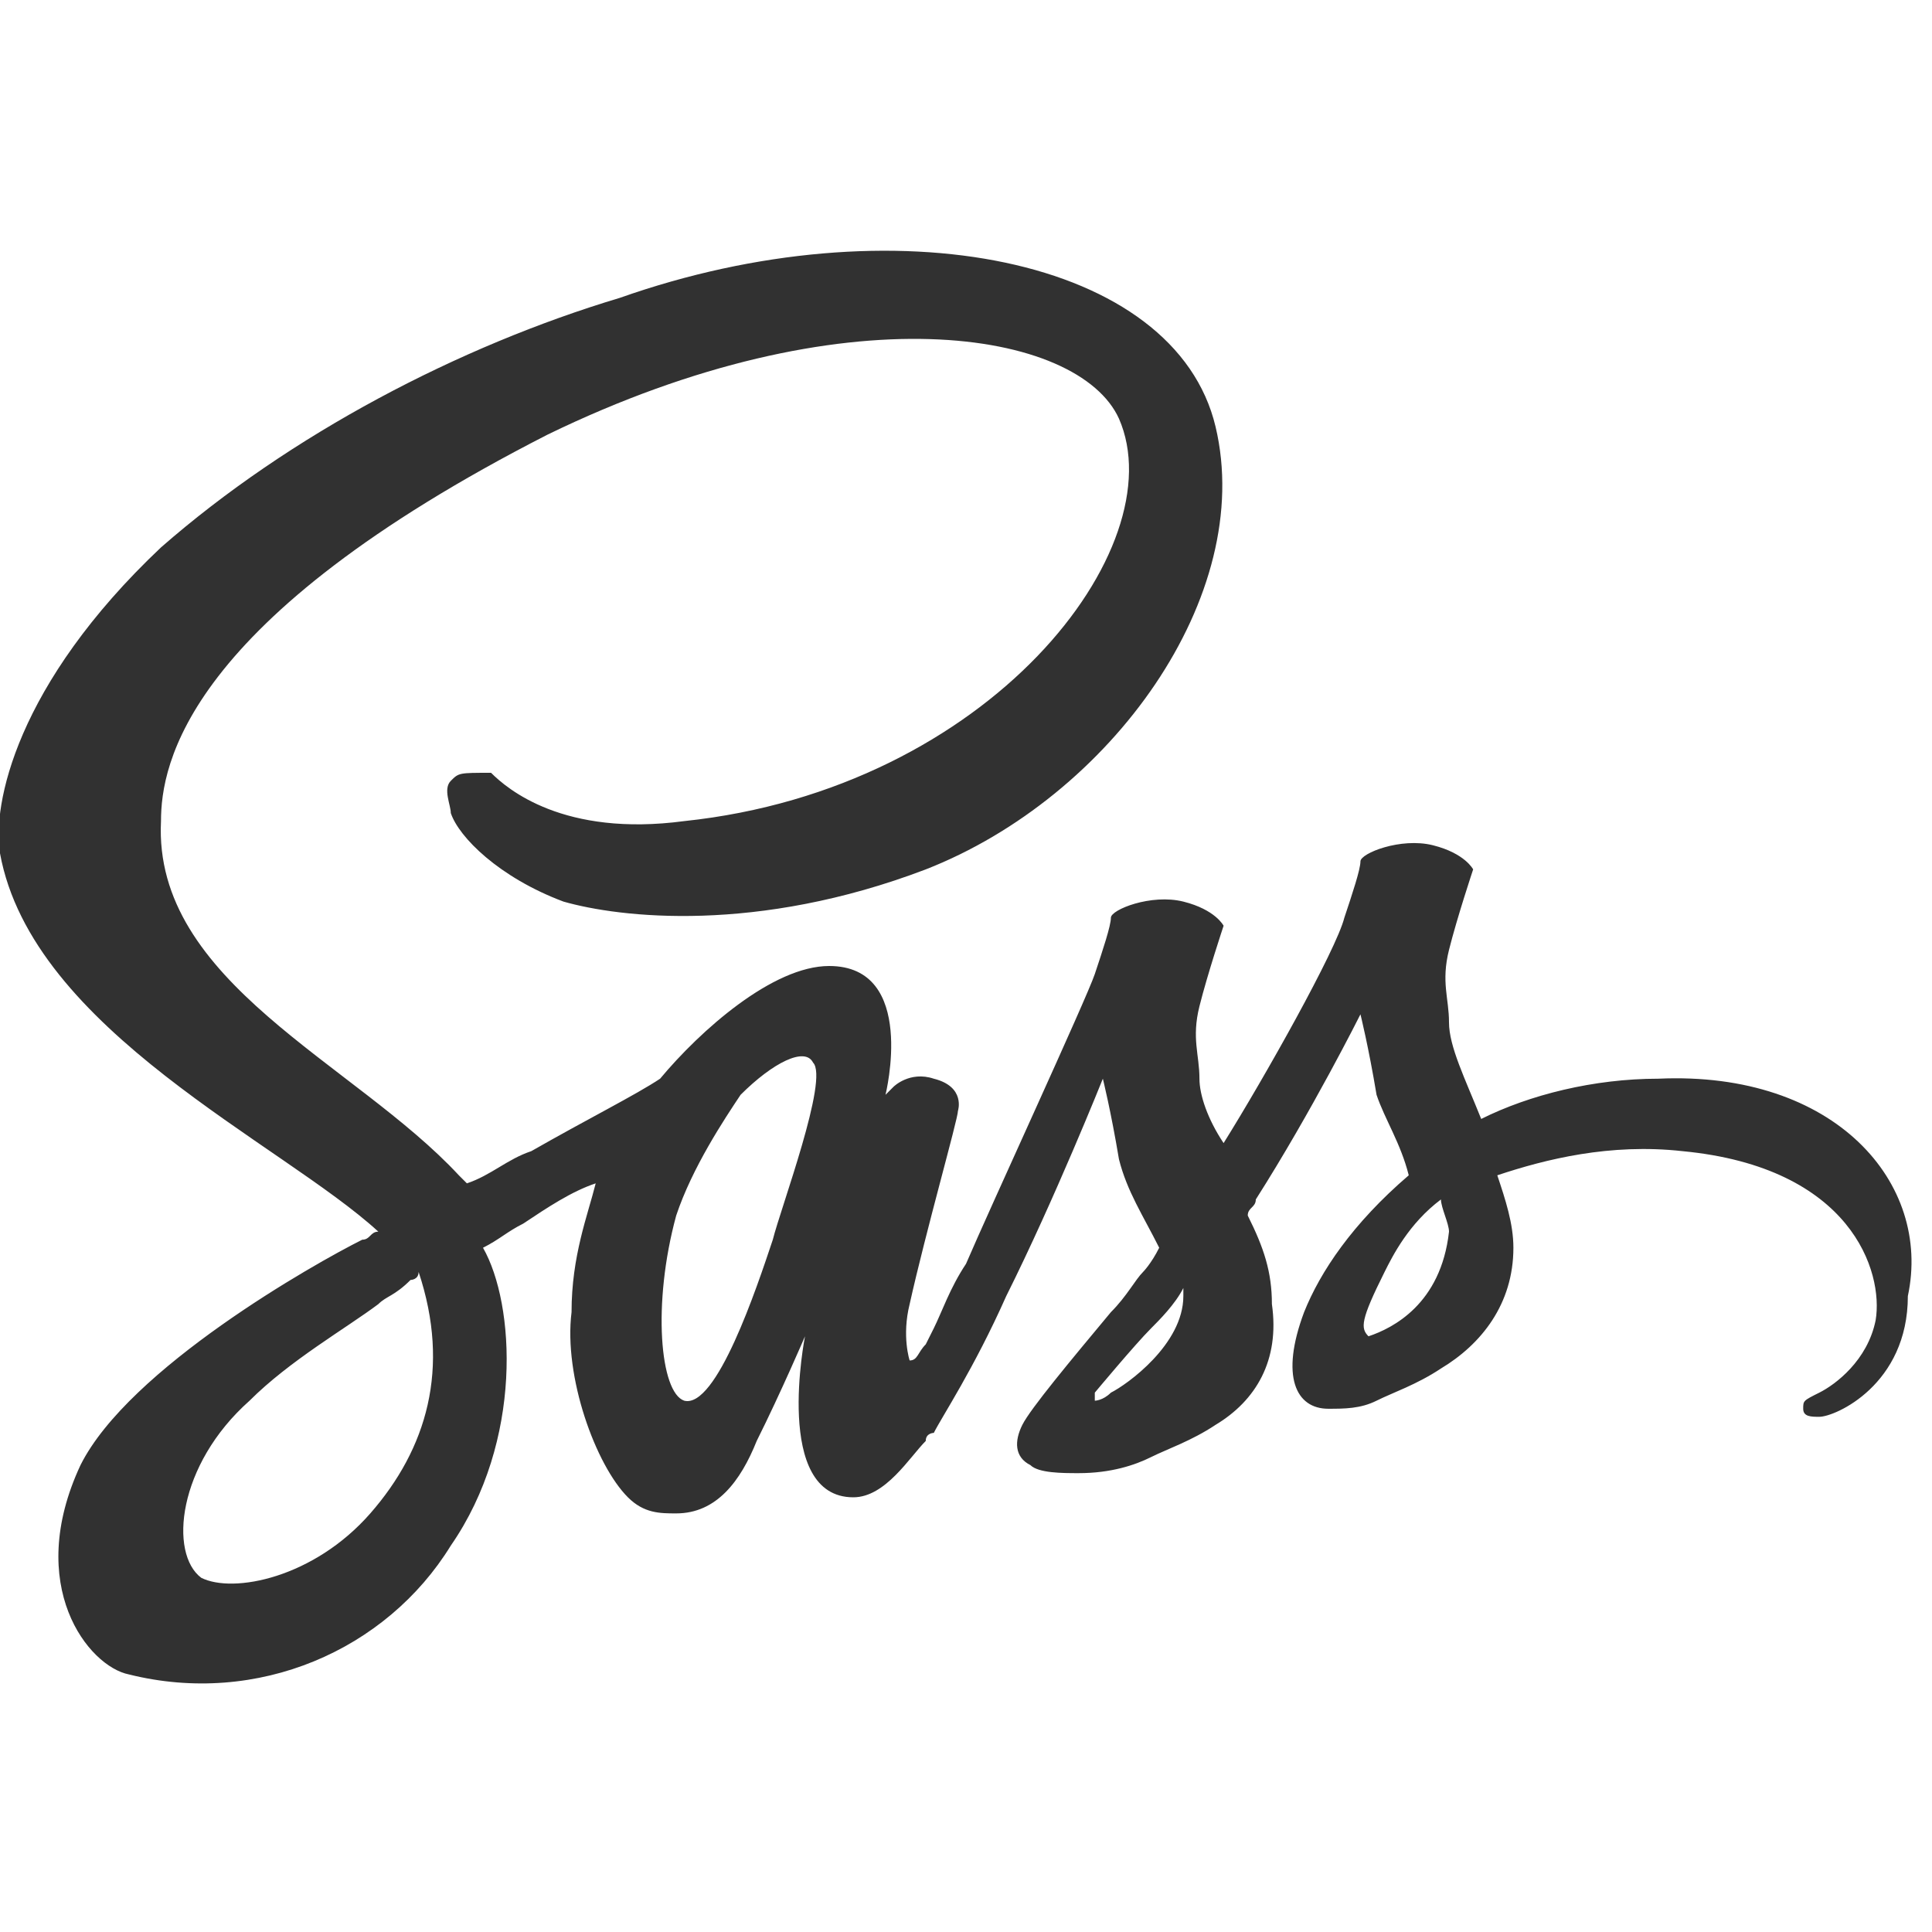
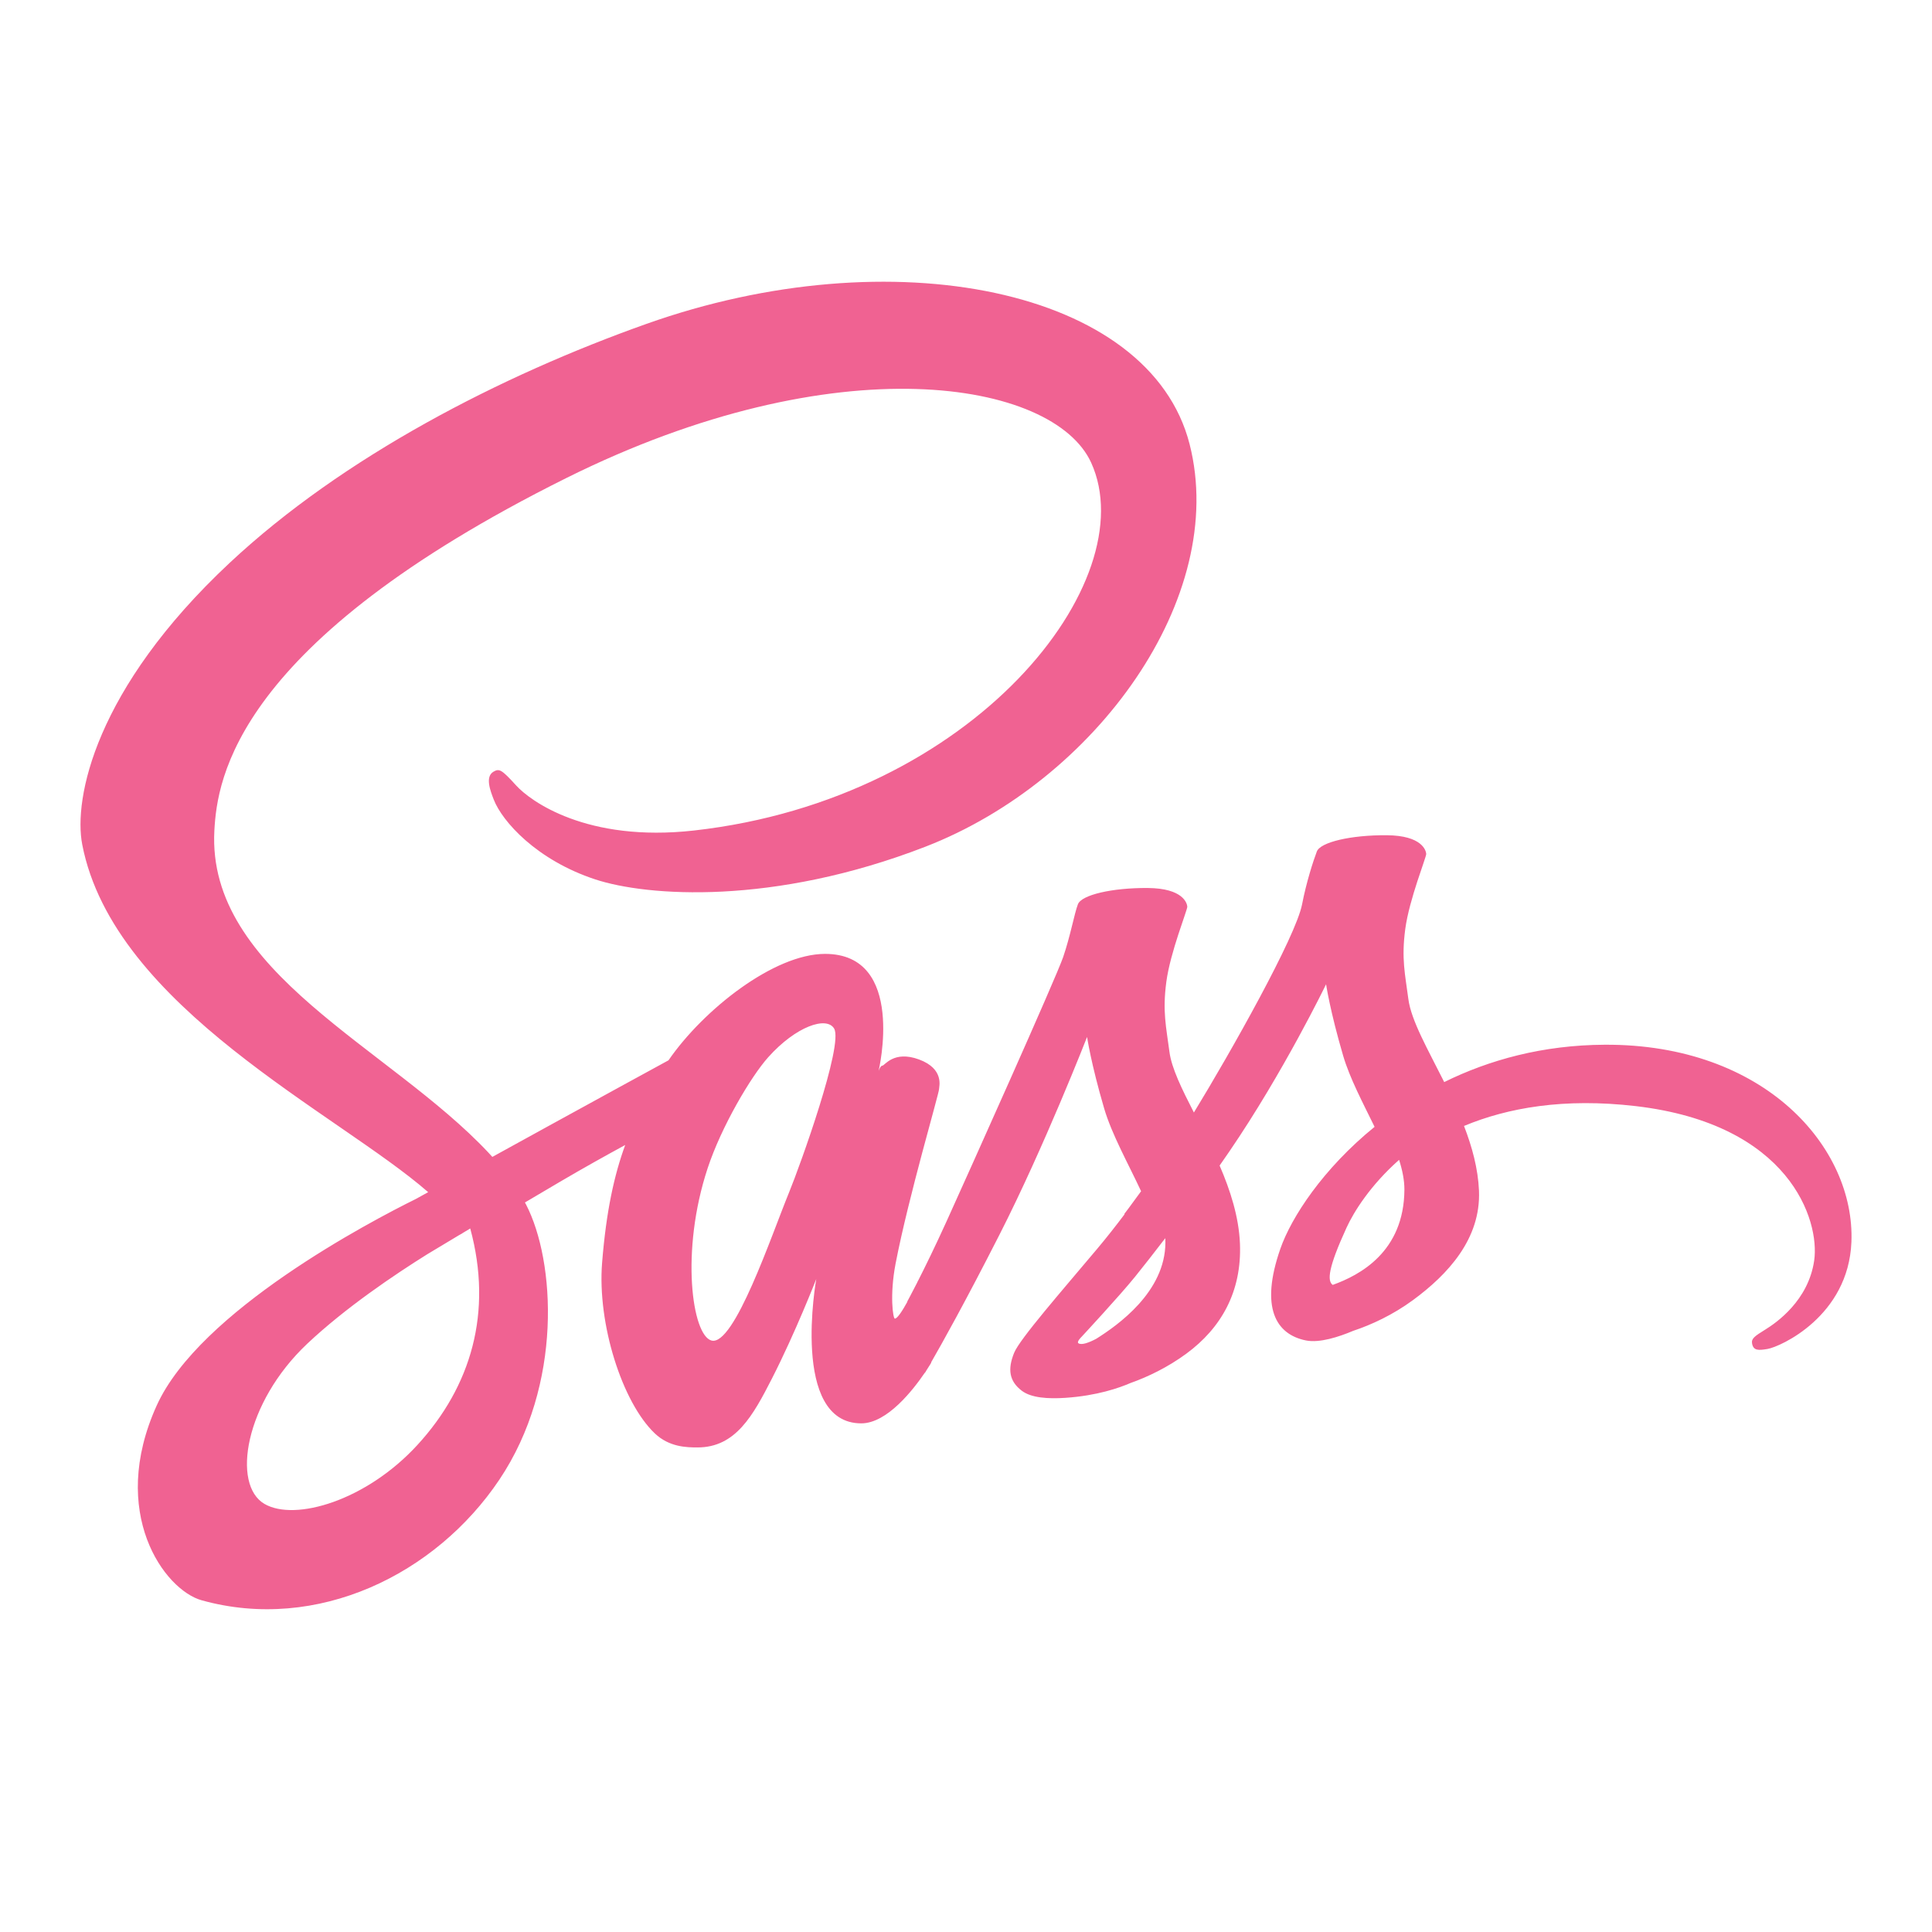
- <svg xmlns="http://www.w3.org/2000/svg" version="1.1" id="Layer_1" x="0px" y="0px" viewBox="0 0 24 24" style="enable-background:new 0 0 24 24;" xml:space="preserve">
-   <style type="text/css">
- 	.st0{fill:#313131;}
- </style>
-   <path class="st0" d="M20.6,13.4c-0.8,0-1.6,0.2-2.2,0.5C18.2,13.4,18,13,18,12.7c0-0.3-0.1-0.5,0-0.9s0.3-1,0.3-1s-0.1-0.2-0.5-0.3  s-0.9,0.1-0.9,0.2c0,0.1-0.1,0.4-0.2,0.7c-0.1,0.4-1,2-1.5,2.8c-0.2-0.3-0.3-0.6-0.3-0.8c0-0.3-0.1-0.5,0-0.9s0.3-1,0.3-1  c0,0-0.1-0.2-0.5-0.3s-0.9,0.1-0.9,0.2c0,0.1-0.1,0.4-0.2,0.7c-0.1,0.3-1.3,2.9-1.6,3.6c-0.2,0.3-0.3,0.6-0.4,0.8l0,0c0,0,0,0,0,0  c-0.1,0.2-0.1,0.2-0.1,0.2s0,0,0,0c-0.1,0.1-0.1,0.2-0.2,0.2c0,0-0.1-0.3,0-0.7c0.2-0.9,0.6-2.3,0.6-2.4c0,0,0.1-0.3-0.3-0.4  c-0.3-0.1-0.5,0.1-0.5,0.1c0,0-0.1,0.1-0.1,0.1s0.4-1.6-0.7-1.6c-0.7,0-1.6,0.8-2.1,1.4c-0.3,0.2-0.9,0.5-1.6,0.9  c-0.3,0.1-0.5,0.3-0.8,0.4c0,0,0,0-0.1-0.1c-1.3-1.4-3.8-2.4-3.7-4.4c0-0.7,0.3-2.5,4.8-4.8c3.7-1.8,6.6-1.3,7.1-0.2  c0.7,1.6-1.6,4.6-5.4,5c-1.5,0.2-2.2-0.4-2.4-0.6C5.7,9.6,5.7,9.6,5.6,9.7c-0.1,0.1,0,0.3,0,0.4c0.1,0.3,0.6,0.8,1.4,1.1  c0.7,0.2,2.4,0.4,4.5-0.4c2.3-0.9,4.1-3.4,3.6-5.5c-0.5-2.1-4-2.8-7.4-1.6C5.7,4.3,3.6,5.4,2,6.8C0.2,8.5-0.1,10,0,10.6  c0.4,2.2,3.5,3.6,4.7,4.7c-0.1,0-0.1,0.1-0.2,0.1C3.9,15.7,1.6,17,1,18.2c-0.7,1.5,0.1,2.5,0.6,2.6c1.6,0.4,3.2-0.3,4-1.6  c0.9-1.3,0.8-3,0.4-3.7c0,0,0,0,0,0c0.2-0.1,0.3-0.2,0.5-0.3c0.3-0.2,0.6-0.4,0.9-0.5c-0.1,0.4-0.3,0.9-0.3,1.6  c-0.1,0.8,0.3,1.9,0.7,2.3c0.2,0.2,0.4,0.2,0.6,0.2c0.5,0,0.8-0.4,1-0.9c0.3-0.6,0.6-1.3,0.6-1.3s-0.4,2,0.6,2  c0.4,0,0.7-0.5,0.9-0.7c0,0,0,0,0,0s0,0,0,0c0-0.1,0.1-0.1,0.1-0.1s0,0,0,0c0.1-0.2,0.5-0.8,0.9-1.7c0.6-1.2,1.2-2.7,1.2-2.7  s0.1,0.4,0.2,1c0.1,0.4,0.3,0.7,0.5,1.1c-0.1,0.2-0.2,0.3-0.2,0.3s0,0,0,0c-0.1,0.1-0.2,0.3-0.4,0.5c-0.5,0.6-1,1.2-1.1,1.4  c-0.1,0.2-0.1,0.4,0.1,0.5c0.1,0.1,0.4,0.1,0.6,0.1c0.4,0,0.7-0.1,0.9-0.2c0.2-0.1,0.5-0.2,0.8-0.4c0.5-0.3,0.8-0.8,0.7-1.5  c0-0.4-0.1-0.7-0.3-1.1c0-0.1,0.1-0.1,0.1-0.2c0.7-1.1,1.3-2.3,1.3-2.3s0.1,0.4,0.2,1c0.1,0.3,0.3,0.6,0.4,1  c-0.7,0.6-1.1,1.2-1.3,1.7c-0.3,0.8-0.1,1.2,0.3,1.2c0.2,0,0.4,0,0.6-0.1c0.2-0.1,0.5-0.2,0.8-0.4c0.5-0.3,0.9-0.8,0.9-1.5  c0-0.3-0.1-0.6-0.2-0.9c0.6-0.2,1.4-0.4,2.3-0.3c2.1,0.2,2.5,1.5,2.4,2.1c-0.1,0.5-0.5,0.8-0.7,0.9s-0.2,0.1-0.2,0.2  c0,0.1,0.1,0.1,0.2,0.1c0.2,0,1.1-0.4,1.1-1.5C24,14.7,22.8,13.3,20.6,13.4z M4.6,18.8c-0.7,0.8-1.7,1-2.1,0.8  c-0.4-0.3-0.3-1.4,0.6-2.2c0.5-0.5,1.2-0.9,1.6-1.2c0.1-0.1,0.2-0.1,0.4-0.3c0,0,0,0,0,0l0,0c0,0,0.1,0,0.1-0.1  C5.6,17,5.3,18,4.6,18.8z M9.6,15.4c-0.2,0.6-0.7,2.1-1.1,2c-0.3-0.1-0.4-1.2-0.1-2.3c0.2-0.6,0.6-1.2,0.8-1.5  c0.4-0.4,0.8-0.6,0.9-0.4C10.3,13.4,9.7,15,9.6,15.4z M13.8,17.3c-0.1,0.1-0.2,0.1-0.2,0.1c0,0,0-0.1,0-0.1s0.5-0.6,0.7-0.8  c0.1-0.1,0.3-0.3,0.4-0.5c0,0,0,0,0,0.1C14.7,16.7,14,17.2,13.8,17.3z M17,16.6c-0.1-0.1-0.1-0.2,0.2-0.8c0.1-0.2,0.3-0.6,0.7-0.9  c0,0.1,0.1,0.3,0.1,0.4C17.9,16.2,17.3,16.5,17,16.6z" />
+ <svg xmlns="http://www.w3.org/2000/svg" viewBox="0 0 48 48" width="48px" height="48px">
+   <path fill="#f06292" d="M39.867,25.956c-1.538,0.008-2.87,0.377-3.986,0.928c-0.408-0.815-0.822-1.532-0.891-2.065 c-0.081-0.622-0.175-0.994-0.077-1.735c0.098-0.741,0.527-1.791,0.521-1.87c-0.006-0.079-0.096-0.456-0.983-0.463 c-0.887-0.006-1.646,0.171-1.735,0.405c-0.089,0.234-0.26,0.761-0.366,1.311c-0.155,0.804-1.771,3.673-2.688,5.173 c-0.3-0.586-0.555-1.102-0.608-1.51c-0.081-0.622-0.175-0.994-0.077-1.735c0.098-0.741,0.527-1.791,0.521-1.87 c-0.006-0.079-0.096-0.456-0.983-0.463c-0.887-0.006-1.646,0.171-1.735,0.405c-0.089,0.234-0.185,0.781-0.366,1.311 c-0.182,0.529-2.329,5.314-2.892,6.555c-0.287,0.632-0.536,1.14-0.712,1.486c-0.001-0.001-0.001-0.002-0.001-0.002 s-0.011,0.023-0.029,0.062c-0.151,0.295-0.24,0.458-0.24,0.458s0.001,0.002,0.003,0.006c-0.12,0.217-0.248,0.418-0.311,0.418 c-0.044,0-0.133-0.577,0.019-1.369c0.32-1.66,1.087-4.248,1.08-4.338c-0.004-0.046,0.143-0.497-0.501-0.733 c-0.626-0.229-0.849,0.153-0.906,0.154c-0.055,0.001-0.096,0.135-0.096,0.135s0.697-2.911-1.33-2.911 c-1.268,0-3.024,1.387-3.889,2.644c-0.546,0.298-1.715,0.936-2.954,1.617c-0.476,0.262-0.962,0.529-1.423,0.783 c-0.031-0.035-0.063-0.069-0.095-0.104c-2.459-2.623-7.003-4.478-6.811-8.005c0.07-1.282,0.516-4.658,8.733-8.752 c6.731-3.354,12.12-2.431,13.051-0.386c1.33,2.923-2.88,8.354-9.87,9.138c-2.663,0.299-4.066-0.734-4.415-1.118 c-0.367-0.405-0.422-0.423-0.559-0.347c-0.223,0.124-0.082,0.481,0,0.694c0.209,0.543,1.065,1.506,2.525,1.986 c1.285,0.422,4.412,0.653,8.193-0.81c4.236-1.638,7.543-6.196,6.571-10.005c-0.988-3.874-7.412-5.148-13.492-2.988 C12.44,9.332,8.523,11.35,5.706,13.984c-3.349,3.132-3.883,5.859-3.663,6.998c0.782,4.048,6.361,6.684,8.595,8.637 c-0.11,0.061-0.214,0.118-0.308,0.17c-1.12,0.554-5.373,2.78-6.437,5.131c-1.207,2.667,0.192,4.581,1.118,4.839 c2.869,0.798,5.813-0.638,7.396-2.998c1.582-2.359,1.389-5.432,0.663-6.834c-0.009-0.017-0.019-0.034-0.028-0.052 c0.289-0.171,0.584-0.345,0.876-0.517c0.57-0.335,1.13-0.647,1.615-0.911c-0.272,0.744-0.471,1.637-0.574,2.926 c-0.122,1.514,0.499,3.471,1.311,4.241c0.358,0.339,0.788,0.347,1.06,0.347c0.945,0,1.376-0.786,1.851-1.716 c0.582-1.14,1.099-2.468,1.099-2.468s-0.648,3.586,1.118,3.586c0.644,0,1.291-0.835,1.58-1.26c0.001,0.005,0.001,0.007,0.001,0.007 s0.017-0.028,0.05-0.083c0.067-0.102,0.105-0.167,0.105-0.167s0.001-0.007,0.003-0.019c0.259-0.449,0.833-1.473,1.693-3.162 c1.112-2.182,2.178-4.916,2.178-4.916s0.099,0.668,0.424,1.774c0.191,0.65,0.597,1.369,0.918,2.059 c-0.258,0.358-0.416,0.563-0.416,0.563s0.001,0.004,0.004,0.011c-0.206,0.274-0.437,0.569-0.679,0.857 c-0.878,1.045-1.923,2.239-2.063,2.583c-0.165,0.406-0.126,0.704,0.193,0.945c0.233,0.175,0.647,0.203,1.08,0.174 c0.789-0.053,1.343-0.249,1.617-0.368c0.427-0.151,0.924-0.388,1.39-0.731c0.861-0.633,1.38-1.538,1.33-2.738 c-0.028-0.661-0.238-1.316-0.505-1.934c0.078-0.112,0.156-0.226,0.235-0.34c1.357-1.984,2.41-4.164,2.41-4.164 s0.099,0.668,0.424,1.774c0.164,0.559,0.489,1.17,0.781,1.768c-1.276,1.037-2.067,2.242-2.342,3.032 c-0.508,1.462-0.11,2.124,0.636,2.275c0.338,0.068,0.816-0.087,1.175-0.239c0.447-0.148,0.984-0.395,1.486-0.764 c0.861-0.633,1.689-1.519,1.639-2.718c-0.023-0.546-0.171-1.088-0.372-1.608c1.082-0.451,2.482-0.701,4.266-0.493 c3.827,0.447,4.577,2.836,4.434,3.836c-0.144,1-0.946,1.55-1.215,1.716c-0.268,0.166-0.35,0.224-0.328,0.347 c0.033,0.179,0.157,0.173,0.386,0.134c0.315-0.053,2.009-0.813,2.082-2.659C46.089,28.509,43.844,25.935,39.867,25.956z M10.37,35.9 c-1.268,1.383-3.038,1.905-3.798,1.465c-0.82-0.475-0.495-2.511,1.06-3.979c0.948-0.894,2.172-1.718,2.984-2.225 c0.185-0.111,0.456-0.274,0.786-0.472c0.055-0.031,0.086-0.048,0.086-0.048l-0.001-0.002c0.064-0.038,0.129-0.077,0.196-0.118 C12.25,32.61,11.701,34.449,10.37,35.9z M19.605,29.623c-0.441,1.076-1.365,3.83-1.928,3.682c-0.483-0.127-0.777-2.22-0.096-4.28 c0.342-1.037,1.074-2.276,1.504-2.757c0.692-0.774,1.454-1.027,1.639-0.713C20.959,25.955,19.882,28.948,19.605,29.623z M27.234,33.263c-0.187,0.098-0.359,0.159-0.438,0.112c-0.059-0.035,0.077-0.164,0.077-0.164s0.954-1.027,1.33-1.494 c0.219-0.272,0.472-0.595,0.748-0.955c0.002,0.036,0.003,0.072,0.003,0.107C28.952,32.099,27.764,32.929,27.234,33.263z M33.111,31.923c-0.14-0.099-0.116-0.42,0.343-1.421c0.18-0.393,0.592-1.054,1.306-1.686c0.083,0.26,0.133,0.509,0.132,0.741 C34.883,31.105,33.779,31.683,33.111,31.923z" />
</svg>
